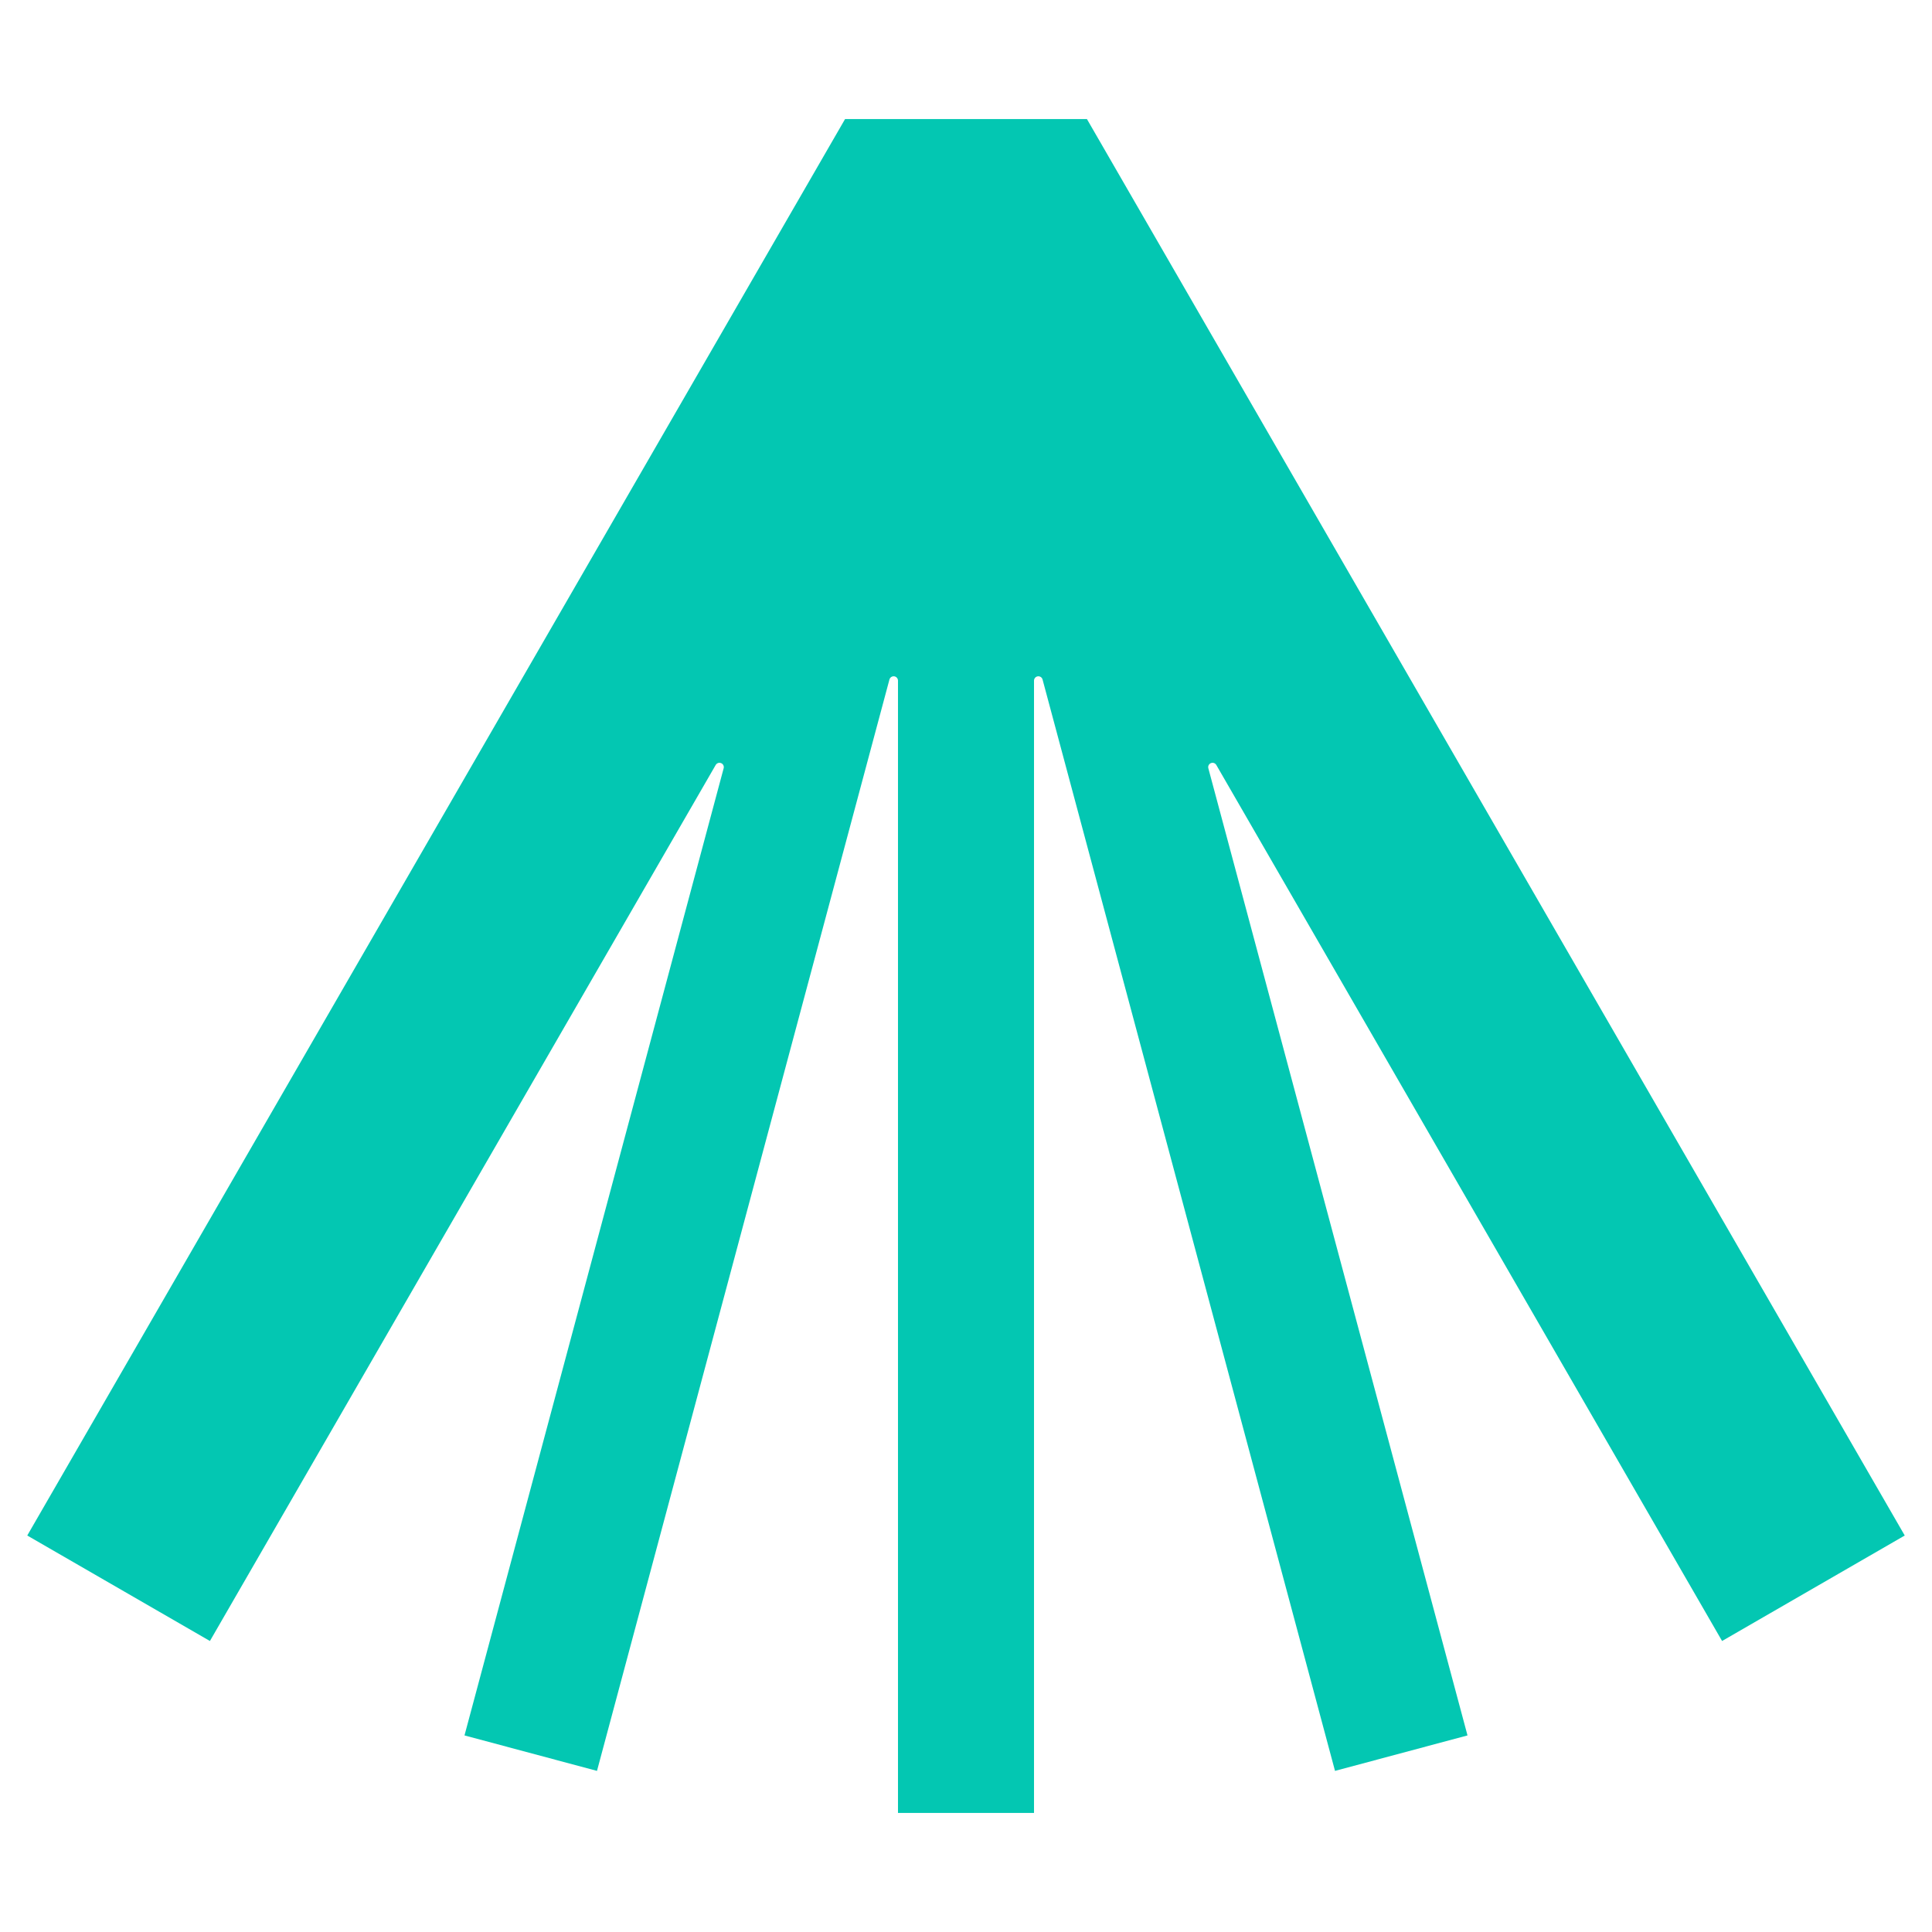
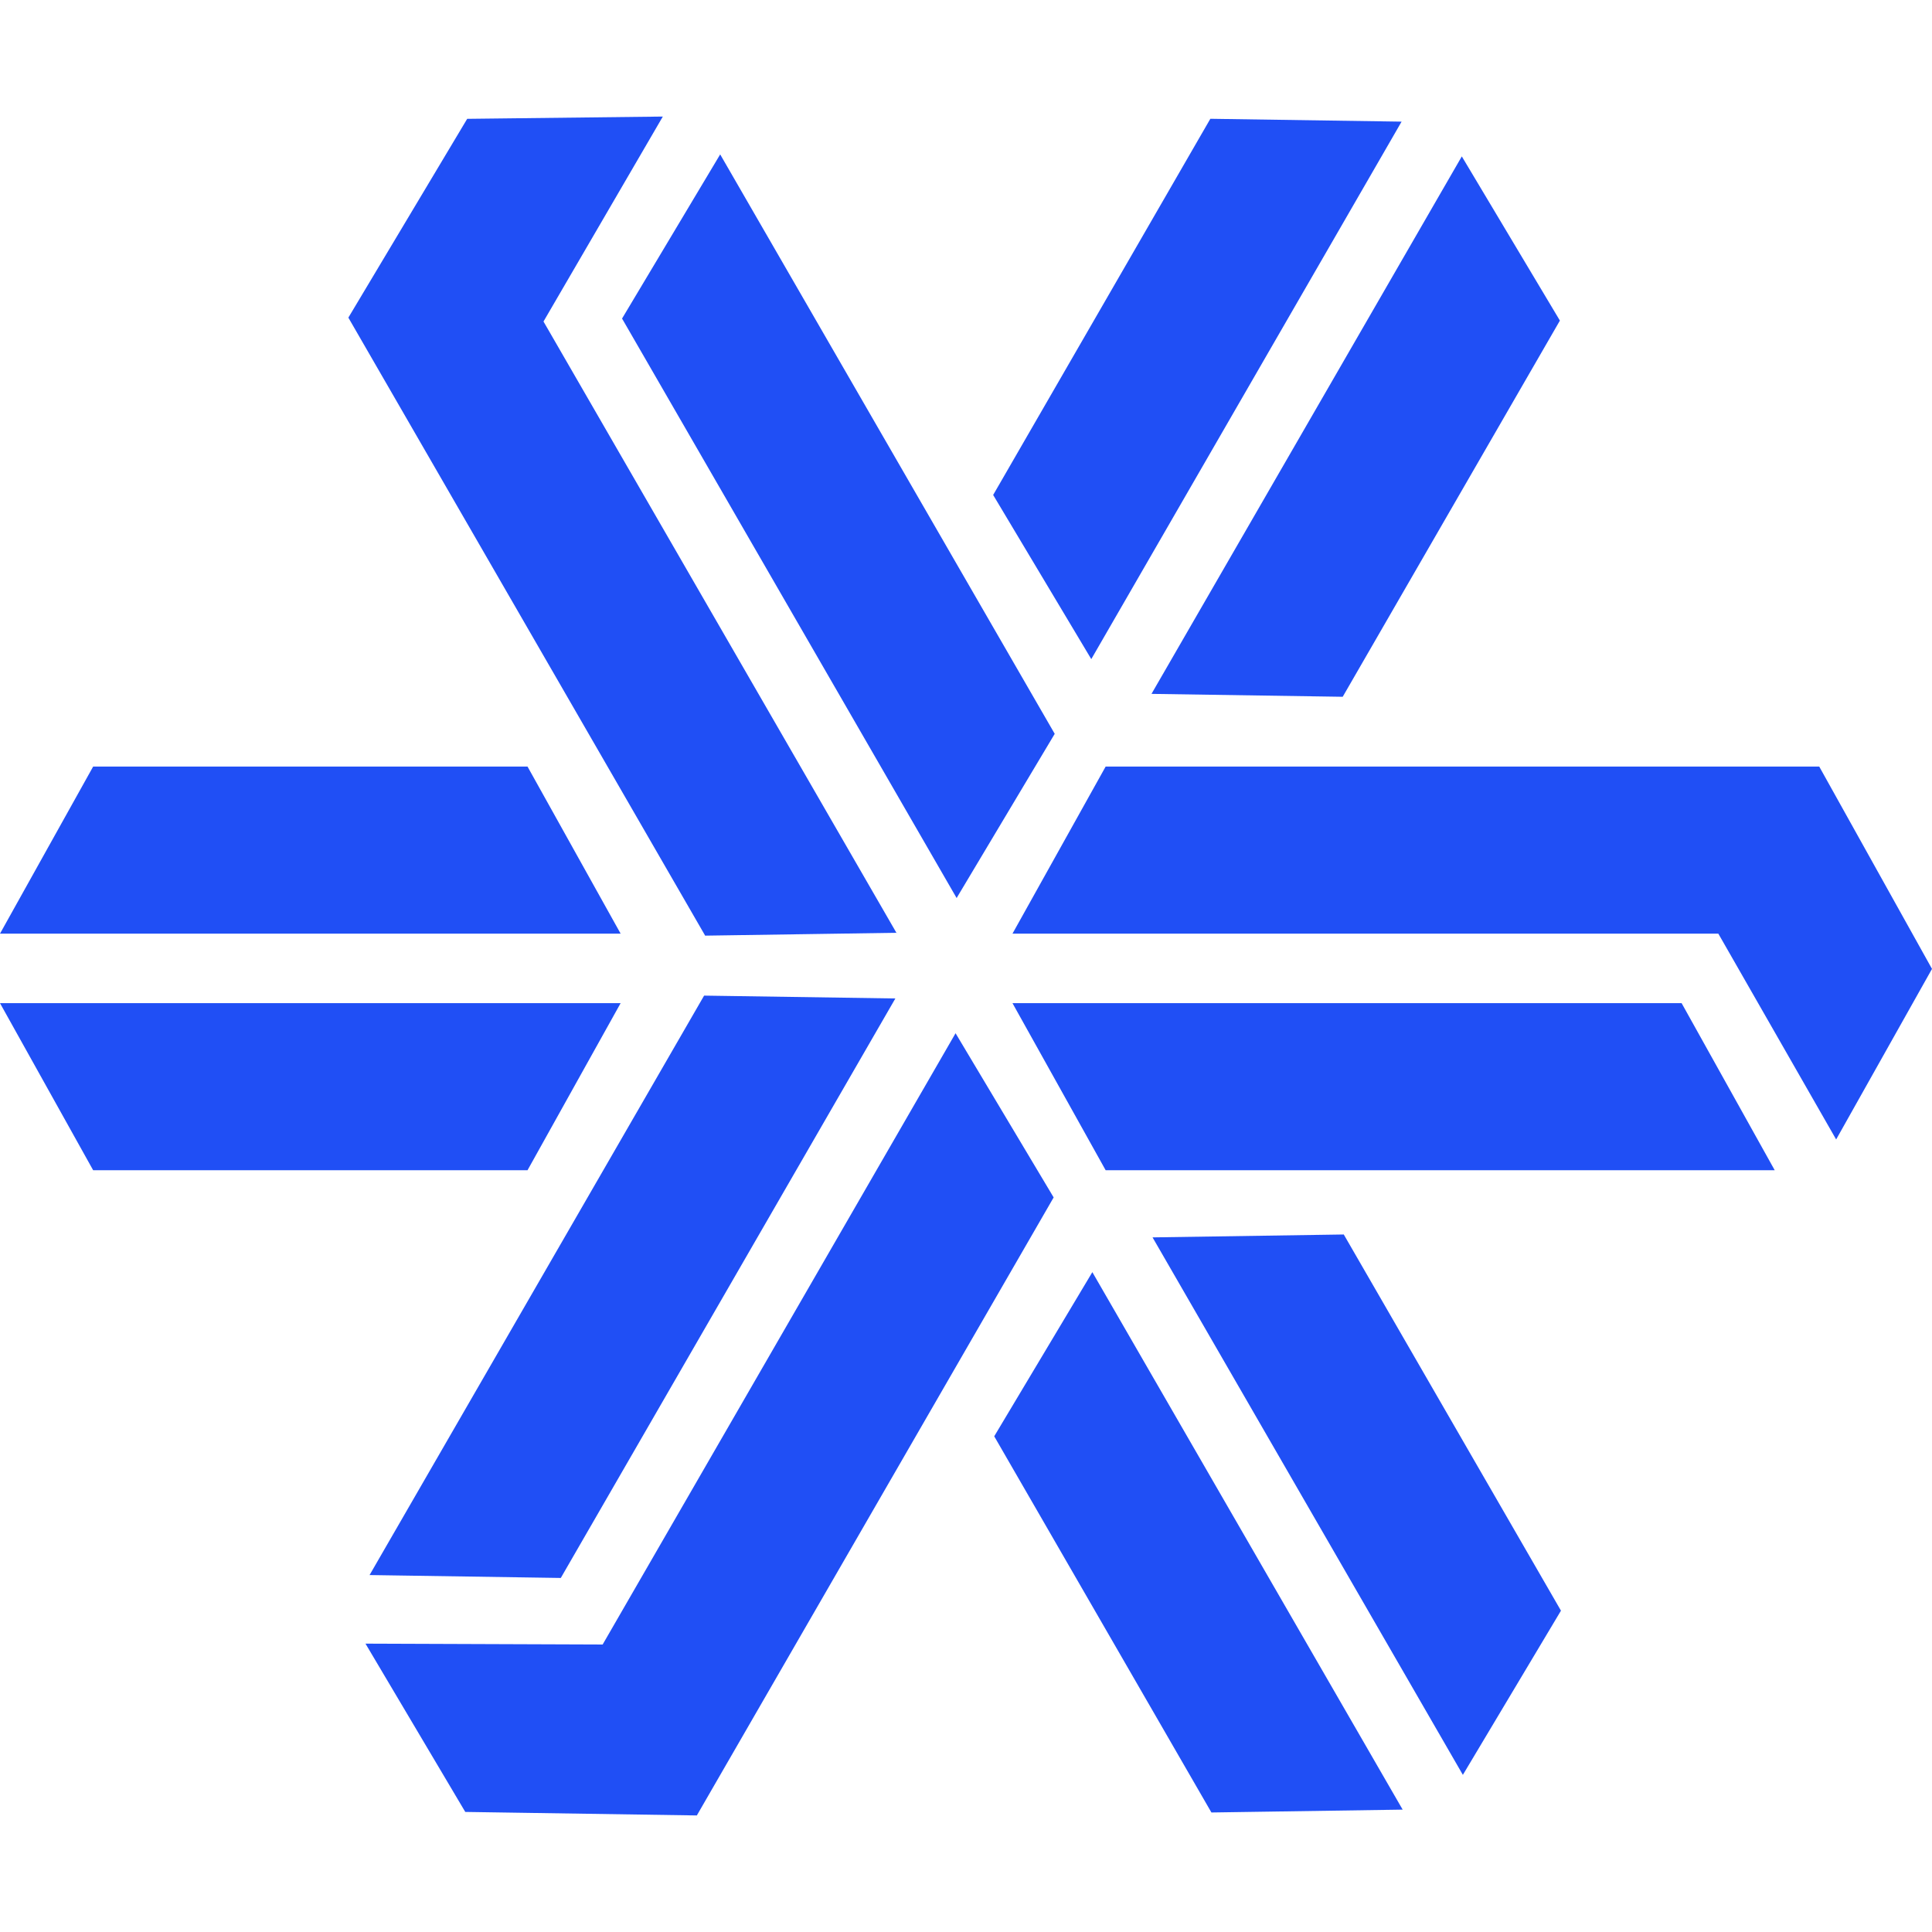
<svg xmlns="http://www.w3.org/2000/svg" width="100%" height="100%" viewBox="0 0 64 64" version="1.1" xml:space="preserve" style="fill-rule:evenodd;clip-rule:evenodd;stroke-linejoin:round;stroke-miterlimit:2;">
-   <path d="M27.994,3.944L36.006,3.944L63.097,50.866L57.046,54.36C57.046,54.36 43.233,30.436 40.292,25.341C40.256,25.278 40.179,25.252 40.112,25.28C40.045,25.307 40.009,25.38 40.028,25.45C41.542,31.099 48.613,57.488 48.613,57.488L44.224,58.663C44.224,58.663 36.161,28.572 34.536,22.509C34.518,22.44 34.45,22.395 34.379,22.404C34.307,22.413 34.253,22.475 34.253,22.547L34.253,60.056L29.747,60.056L29.747,22.547C29.747,22.475 29.693,22.413 29.622,22.404C29.55,22.395 29.483,22.44 29.464,22.509C27.839,28.572 19.776,58.663 19.776,58.663L15.387,57.488C15.387,57.488 22.458,31.099 23.972,25.45C23.991,25.38 23.955,25.307 23.888,25.28C23.821,25.252 23.745,25.278 23.708,25.341C20.767,30.436 6.954,54.36 6.954,54.36L0.903,50.866L27.994,3.944Z" style="fill:rgb(3,199,178);" />
+   <g transform="matrix(0.251081,0,0,0.251081,-27.4246,-23.7399)">
+     <path d="M191.108,217.73L109.226,217.73L121.515,195.69L178.826,195.69L191.108,217.73ZM191.108,226.902L178.826,248.942L121.515,248.942L109.226,226.902L191.108,226.902ZM364.124,222.382L351.478,244.885L335.933,217.73L242.808,217.73L255.098,195.69L349.249,195.69L364.124,222.382ZM331.089,226.902L343.372,248.942L255.098,248.942L242.808,226.902L331.089,226.902ZM253.344,262.391L294.285,333.303L269.054,333.68L240.398,284.048L253.344,262.391ZM261.288,257.805L286.516,257.422L315.171,307.054L302.229,328.717L261.288,257.805ZM170.865,110.229L196.676,109.929L180.932,136.969L227.494,217.618L202.262,217.995L155.187,136.457L170.865,110.229ZM191.297,136.578L204.243,114.921L248.38,191.368L235.438,213.031L191.297,136.578ZM261.148,186.097L302.089,115.185L315.031,136.848L286.376,186.48L261.148,186.097ZM253.204,181.511L240.258,159.854L268.913,110.222L294.145,110.599L253.204,181.511ZM170.611,333.607L157.446,311.404L188.735,311.519L235.298,230.87L248.24,252.533L201.164,334.071L170.611,333.607ZM183.214,302.738L157.985,302.355L202.122,225.907L227.354,226.284L183.214,302.738Z" style="fill:rgb(32,79,245);" />
+   </g>
</svg>
